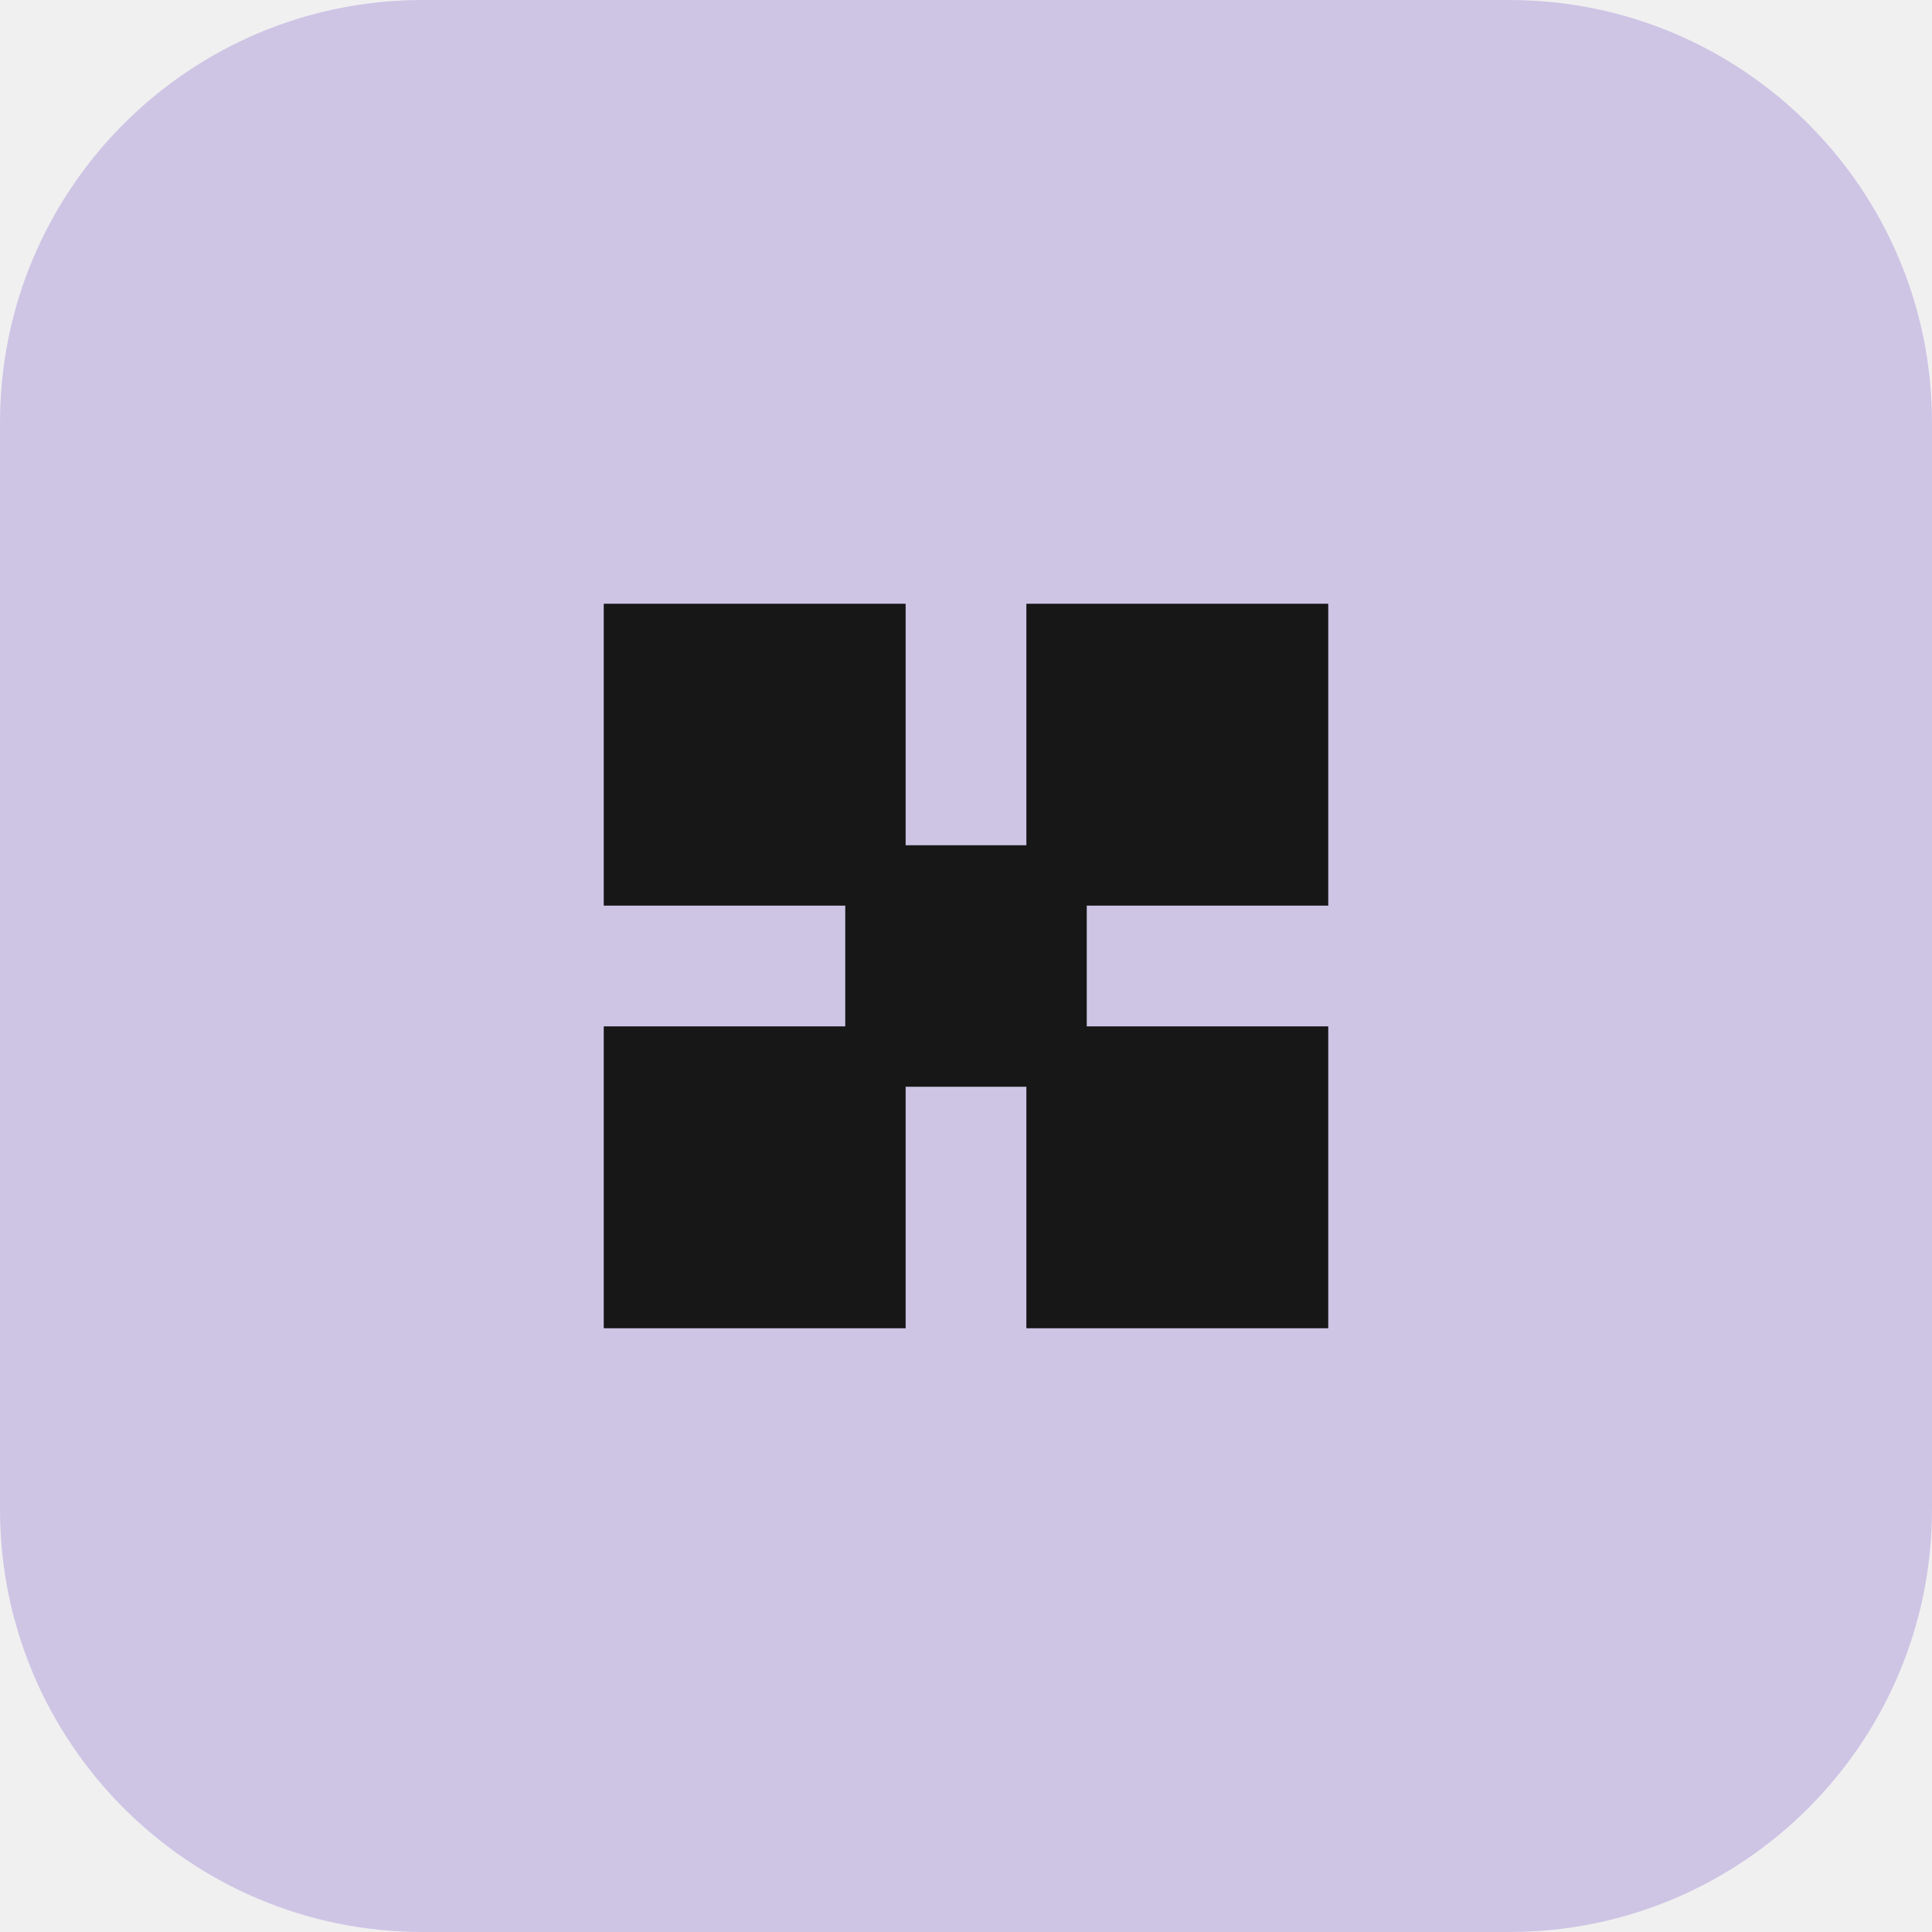
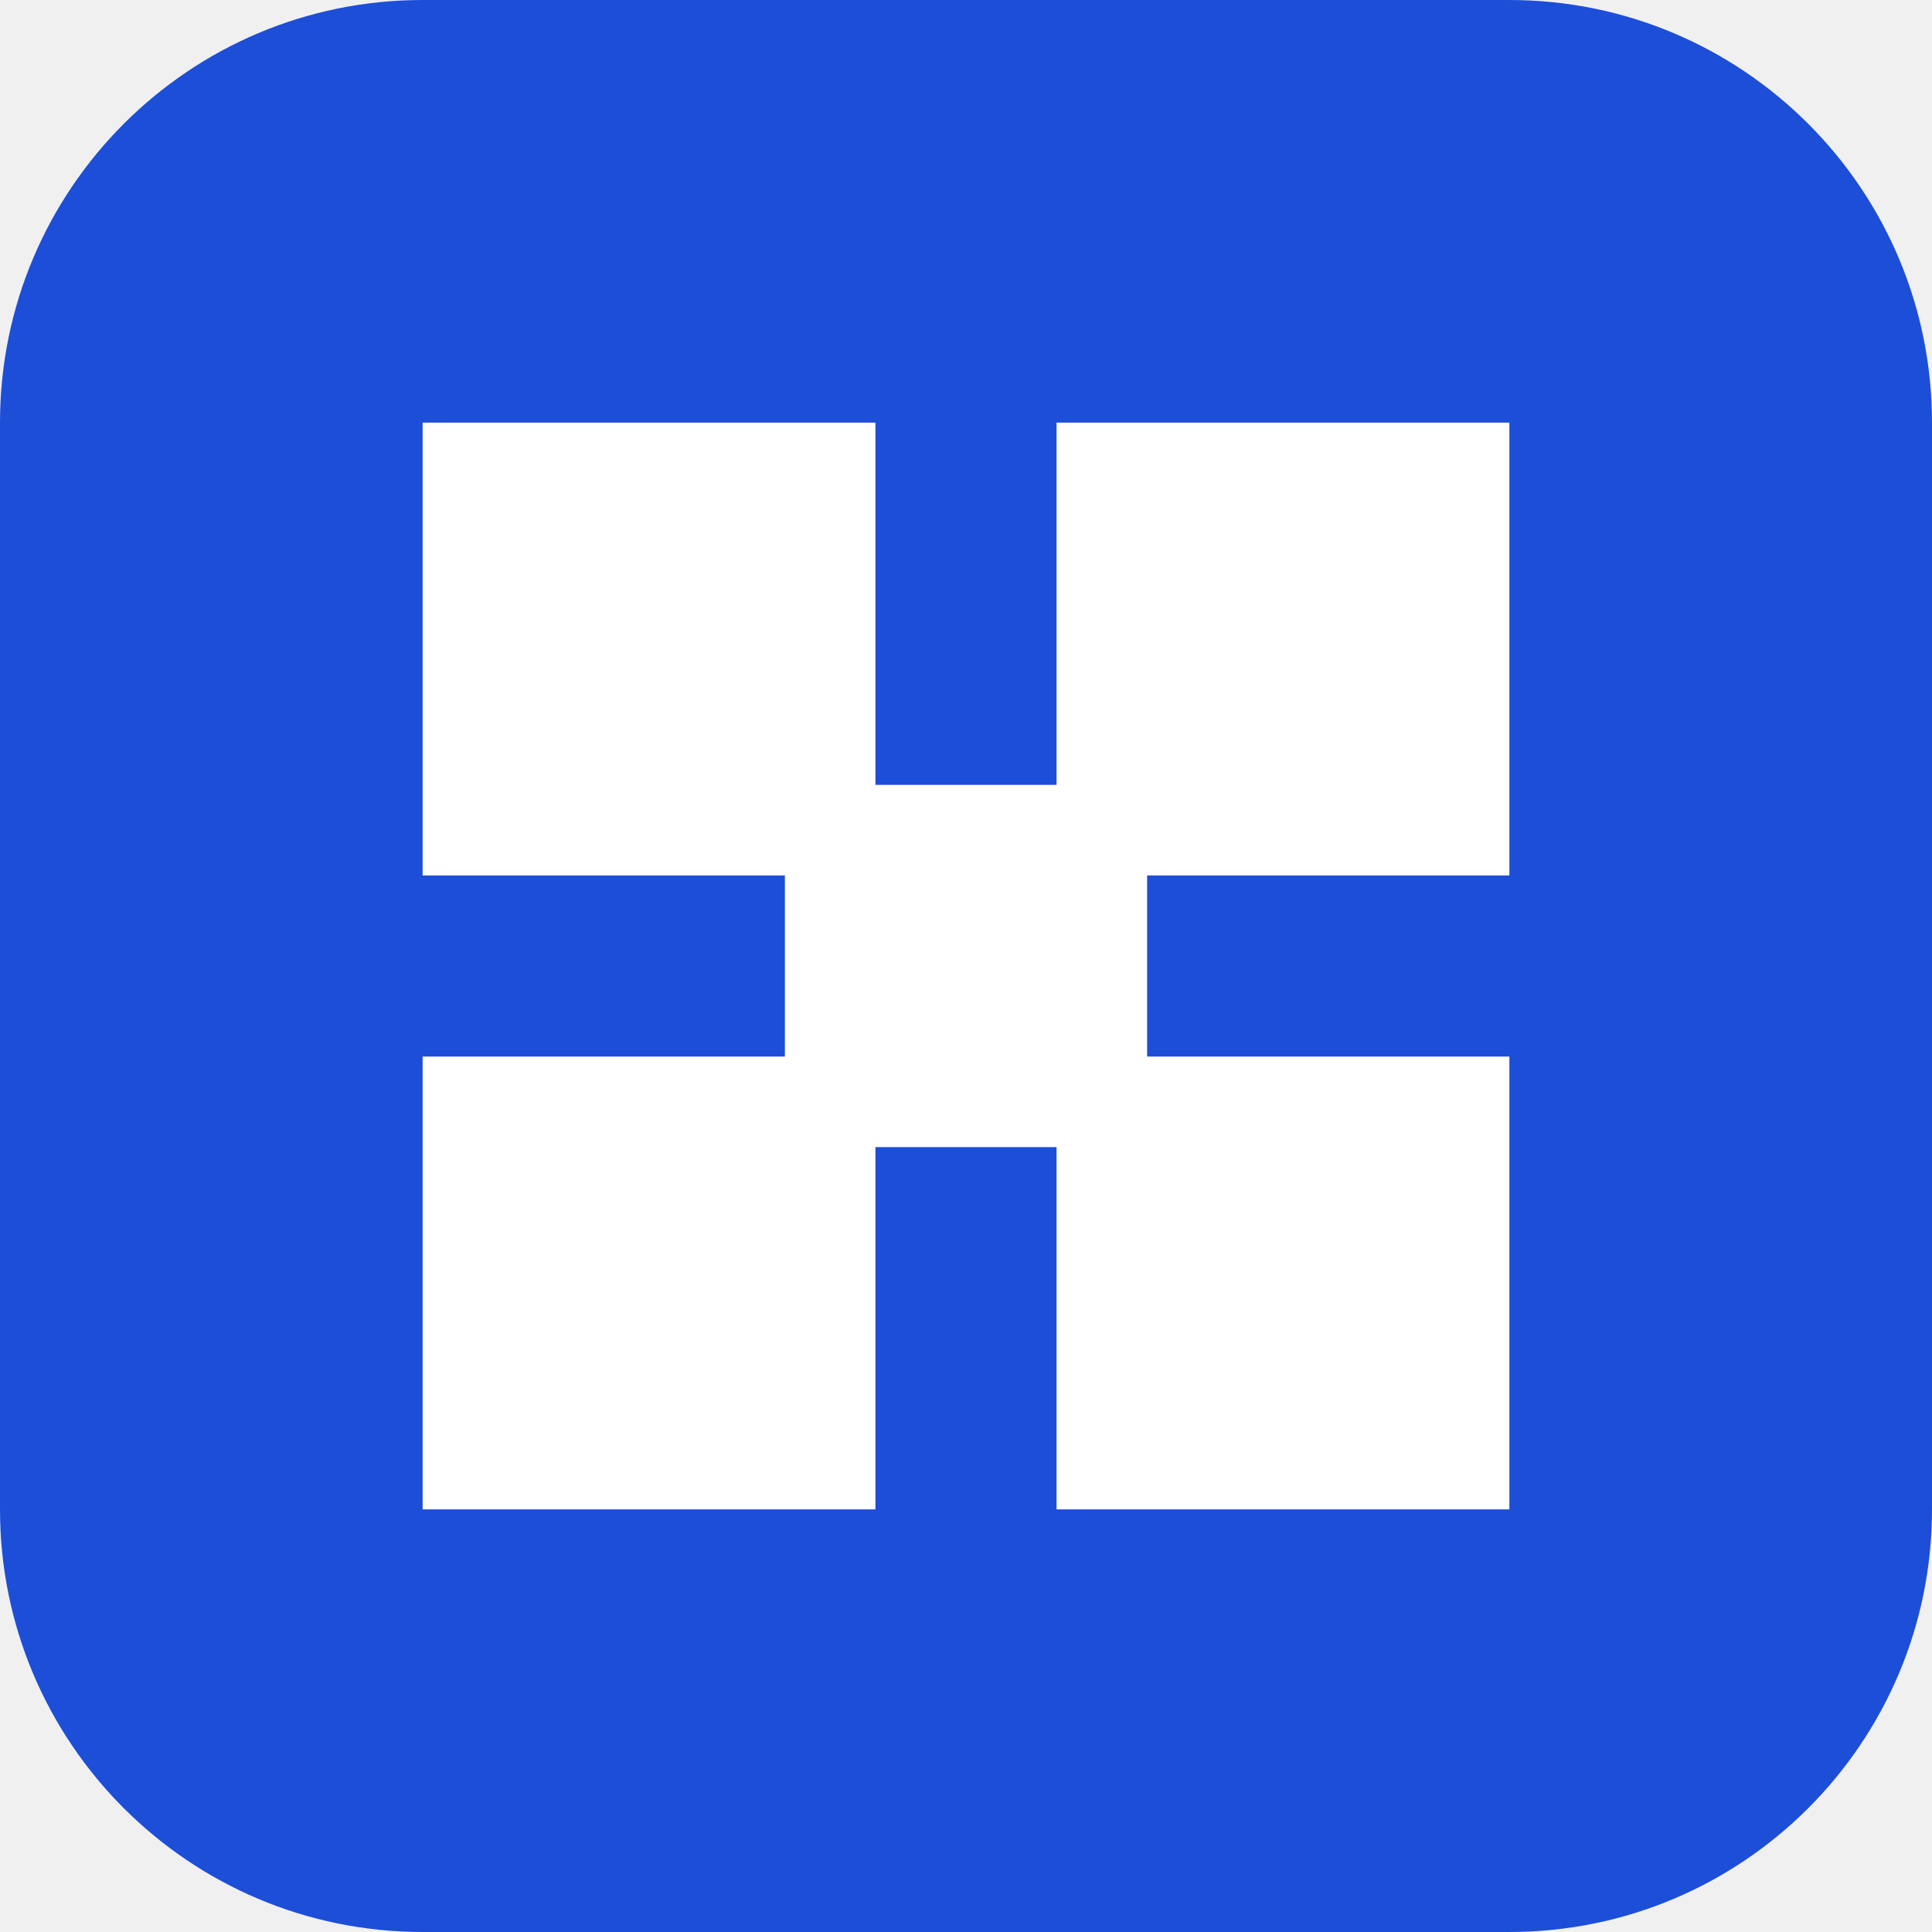
- <svg xmlns="http://www.w3.org/2000/svg" width="512" height="512" viewBox="0 0 512 512">
-   <rect width="512" height="512" rx="112" fill="#CEC5E5" />
-   <g fill="#171717" transform="translate(128 128) scale(4)">
-     <path d="M8 8h20v20H8zM36 8h20v20H36zM8 36h20v20H8zM36 36h20v20H36z" />
-     <path d="M24 24h16v16H24z" />
+ <svg xmlns="http://www.w3.org/2000/svg" viewBox="0 0 512 512">
+   <rect width="512" height="512" rx="112" fill="#1D4ED8" />
+   <g fill="#FFFFFF">
+     <path d="M112 112h120v120H112zM280 112h120v120H280zM112 280h120v120H112zM280 280h120v120H280z" />
+     <path d="M208 208h96v96h-96z" />
  </g>
</svg>
